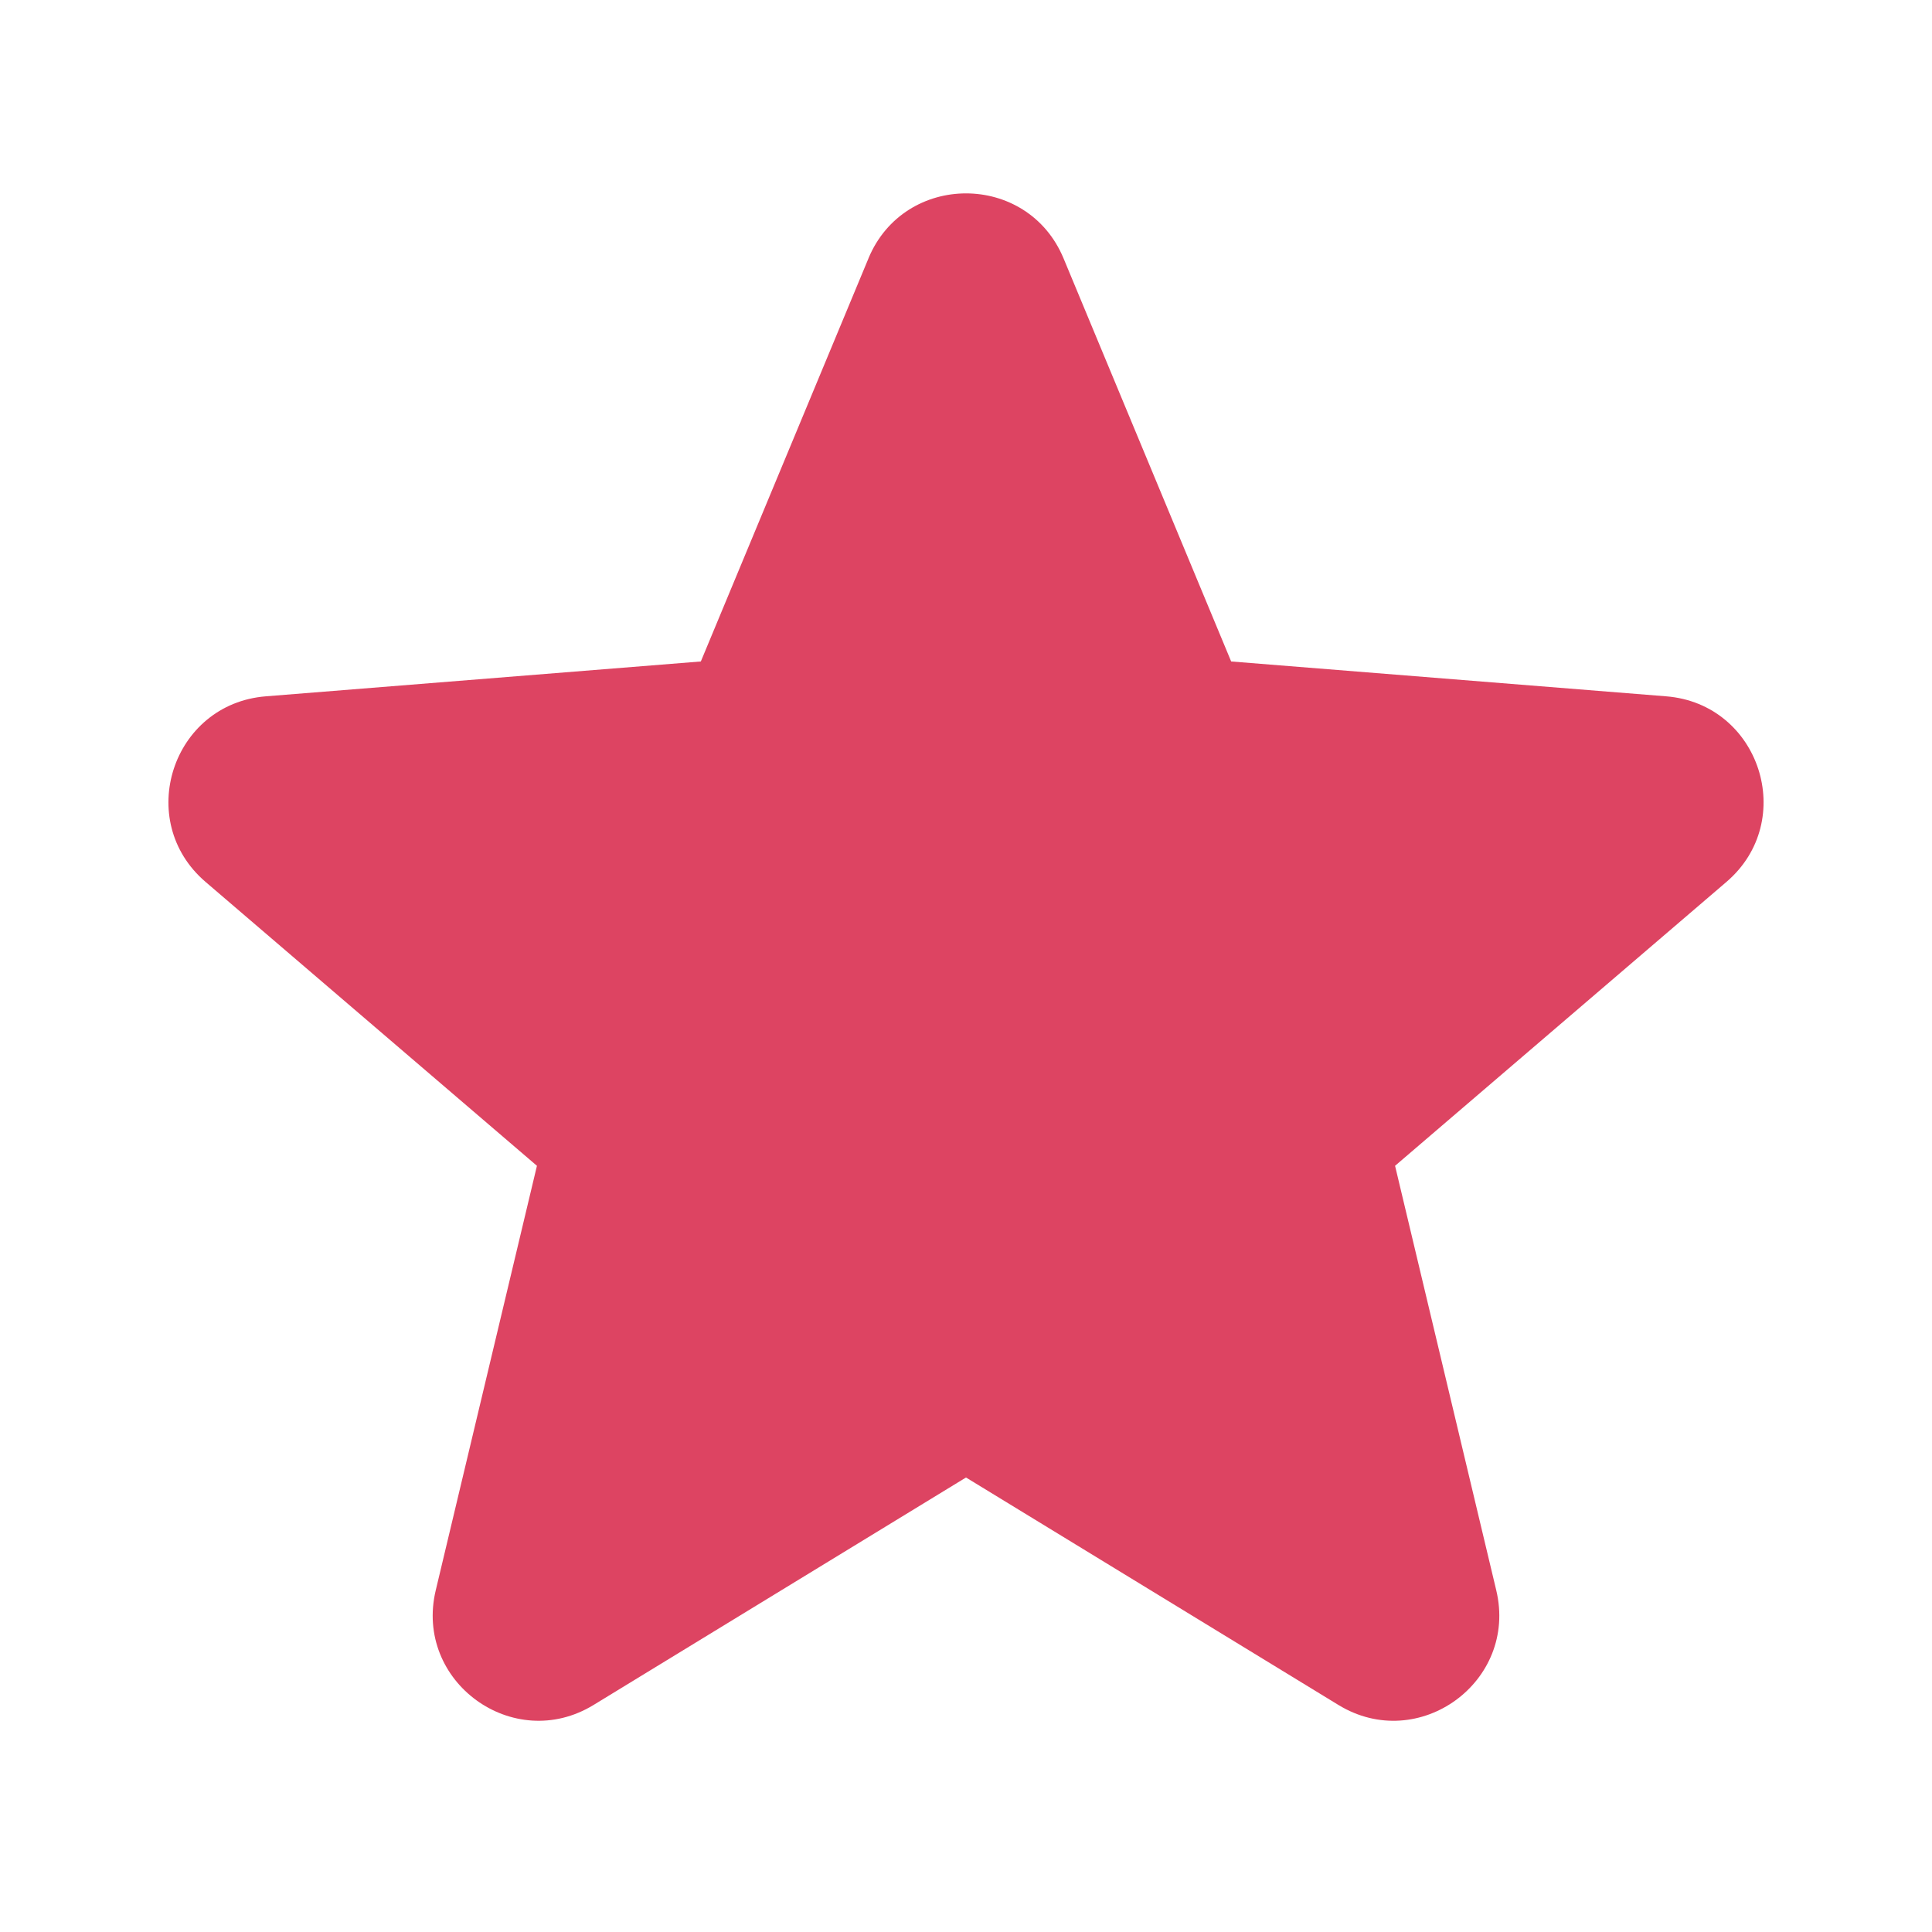
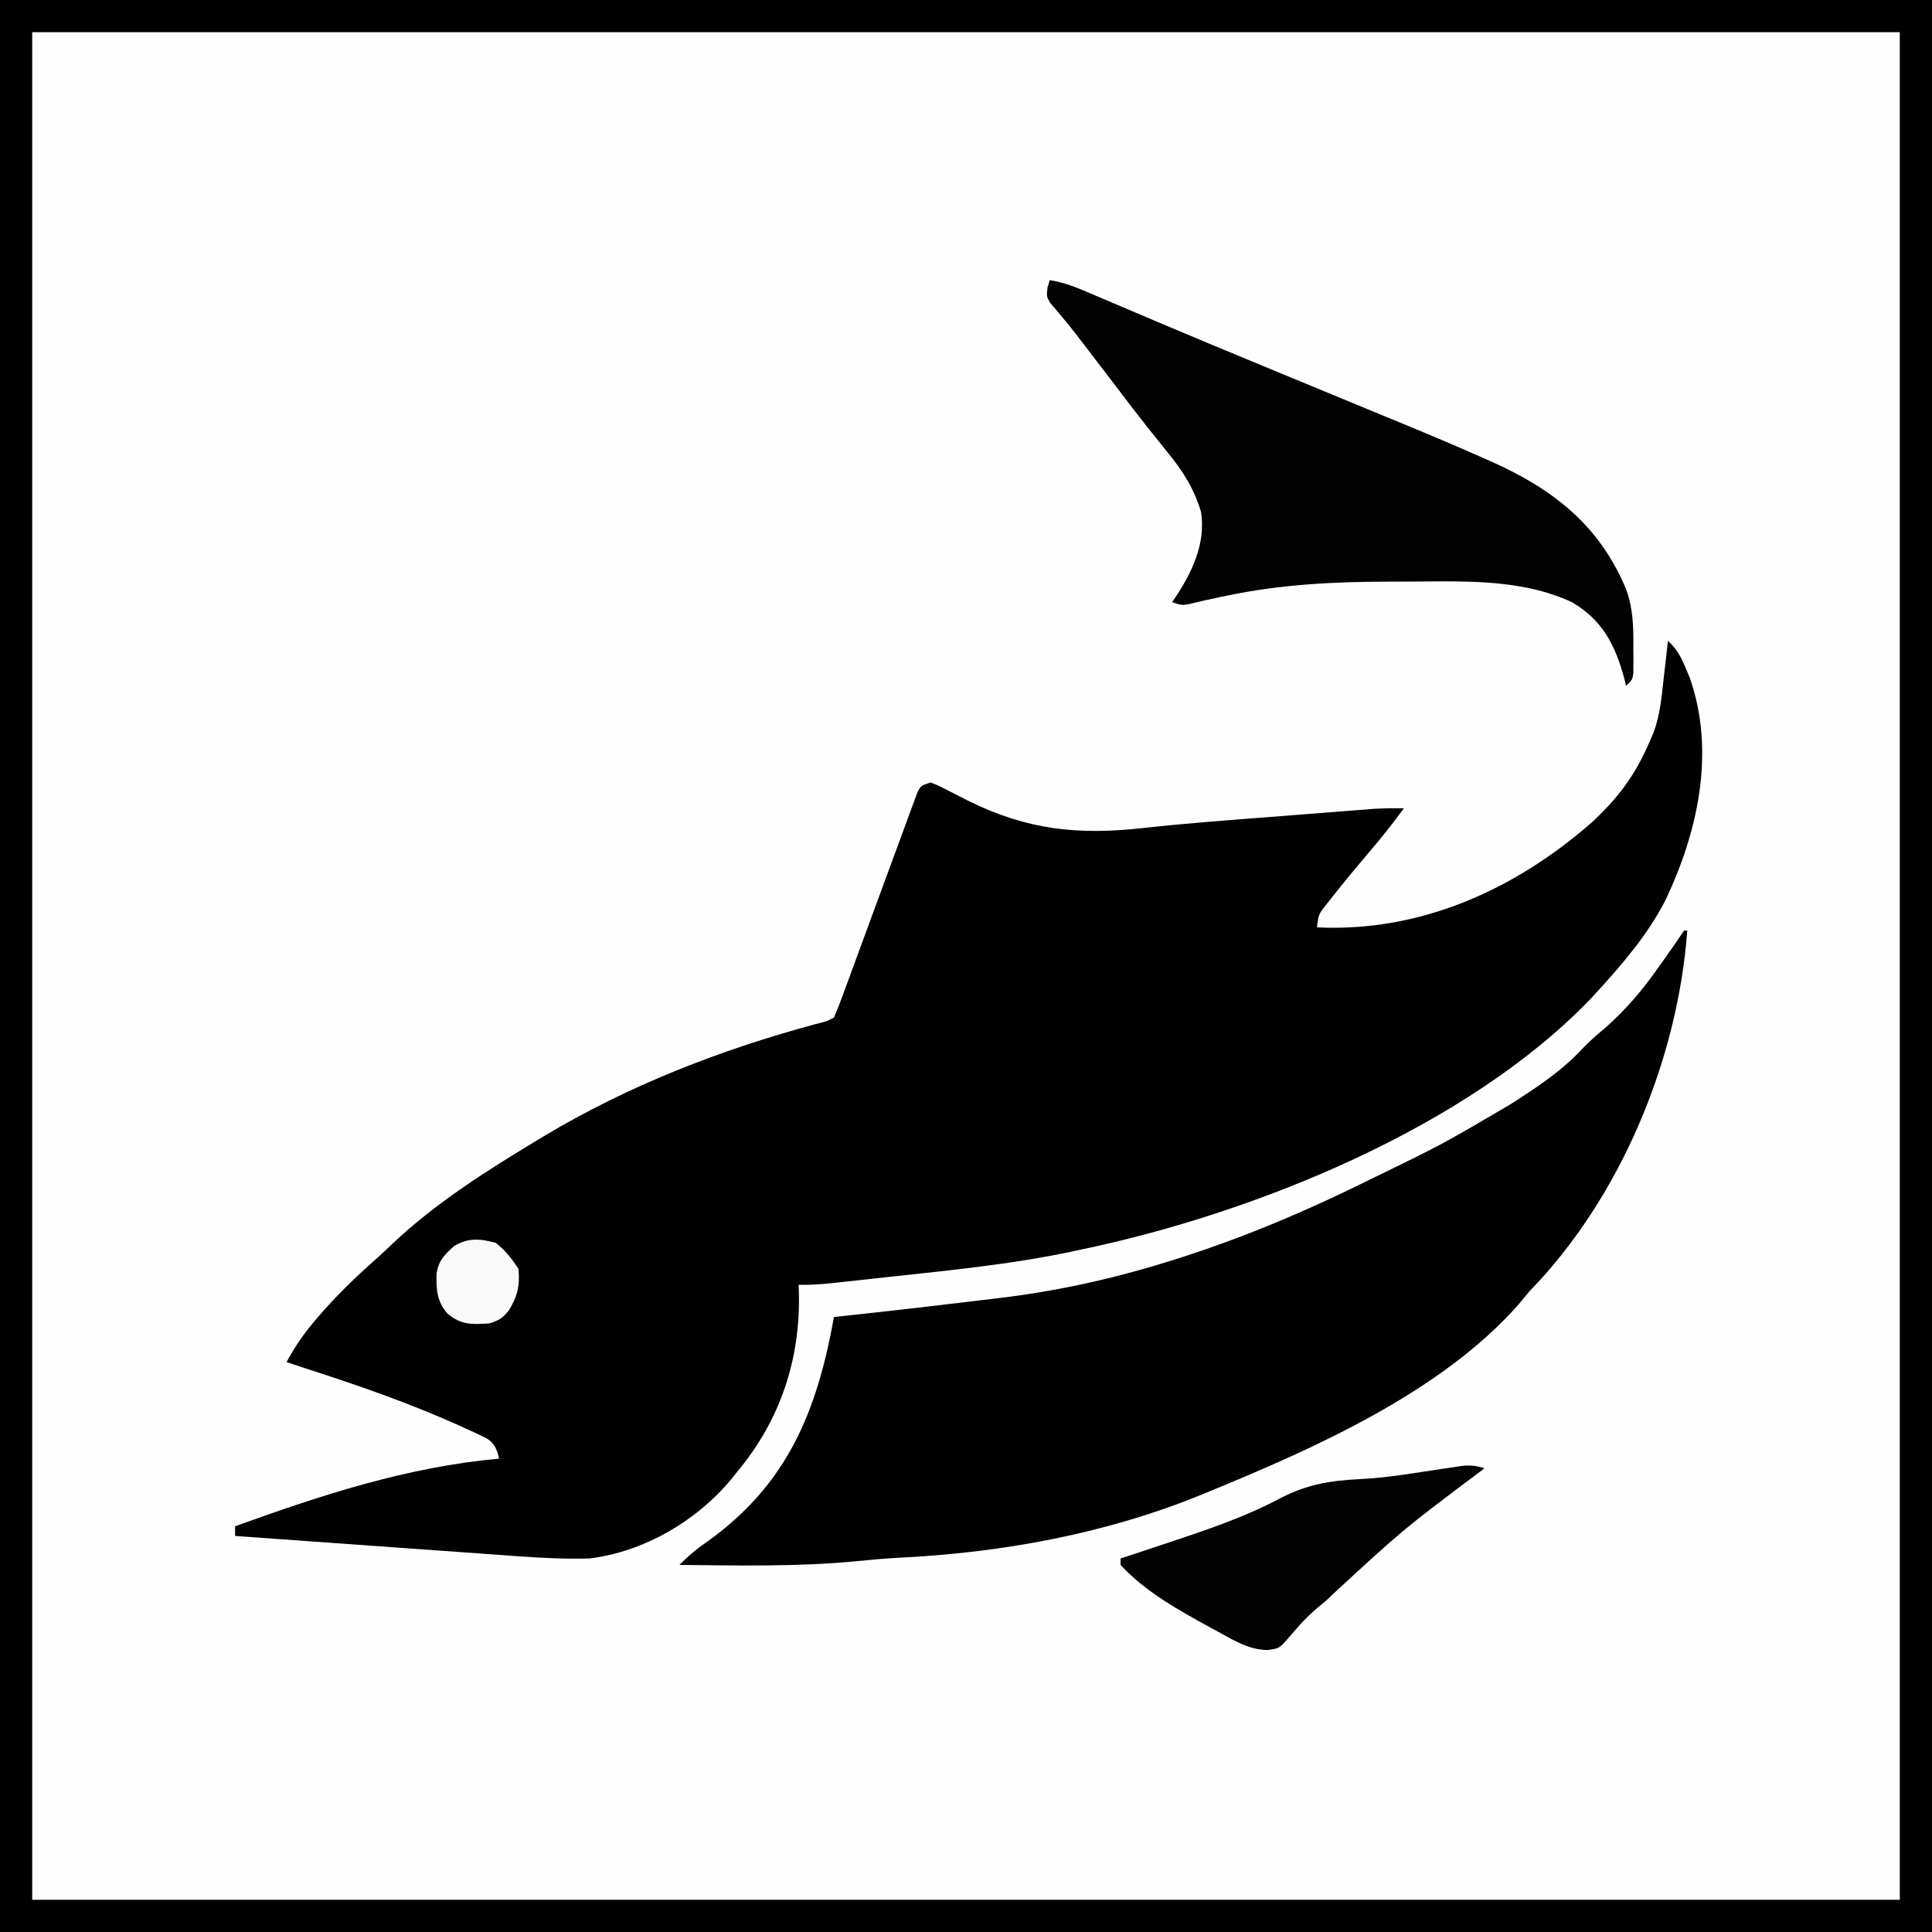
- <svg xmlns="http://www.w3.org/2000/svg" viewBox="0 0 24 24" width="1em" height="1em" fill="#DD4462" aria-hidden="true" focusable="false">
-   <path fill-rule="evenodd" d="M10.788 3.21c.448-1.077 1.976-1.077 2.424 0l2.082 5.007 5.404.433c1.164.093 1.636 1.545.749 2.305l-4.117 3.527 1.257 5.273c.271 1.136-.964 2.033-1.96 1.425L12 18.354 7.373 21.18c-.996.608-2.231-.29-1.96-1.425l1.257-5.273-4.117-3.527c-.887-.76-.415-2.212.749-2.305l5.404-.433 2.082-5.006z" clip-rule="evenodd" />
+ <svg xmlns="http://www.w3.org/2000/svg" version="1.1" width="600" height="600">
+   <path d="M0 0 C198 0 396 0 600 0 C600 198 600 396 600 600 C402 600 204 600 0 600 C0 402 0 204 0 0 Z " fill="#FEFEFE" transform="translate(0,0)" />
+   <path d="M0 0 C2.807 2.648 4.084 5.037 5.562 8.625 C5.976 9.607 6.39 10.59 6.816 11.602 C14.831 34.613 9.264 59.678 -1 81 C-6.45 91.456 -14.086 100.337 -22 109 C-22.638 109.699 -23.276 110.397 -23.934 111.117 C-62.409 151.162 -128.438 177.822 -182 189 C-182.755 189.165 -183.511 189.33 -184.289 189.5 C-204.575 193.872 -225.397 195.719 -246 198 C-246.883 198.098 -247.767 198.196 -248.677 198.297 C-251.28 198.585 -253.884 198.867 -256.488 199.148 C-257.272 199.235 -258.056 199.321 -258.864 199.41 C-262.592 199.806 -266.25 200.101 -270 200 C-269.965 200.753 -269.93 201.506 -269.895 202.281 C-269.365 223.044 -275.649 241.999 -289 258 C-289.625 258.786 -290.25 259.573 -290.895 260.383 C-301.719 273.39 -318.11 282.978 -335 285 C-342.139 285.188 -349.22 284.883 -356.337 284.357 C-357.304 284.289 -358.271 284.221 -359.268 284.151 C-362.422 283.927 -365.576 283.698 -368.73 283.469 C-370.934 283.311 -373.138 283.155 -375.342 282.998 C-381.111 282.587 -386.879 282.172 -392.648 281.755 C-398.547 281.33 -404.446 280.909 -410.346 280.488 C-421.897 279.663 -433.449 278.833 -445 278 C-445 277.01 -445 276.02 -445 275 C-418.112 265.3 -391.66 256.581 -363 254 C-363.591 251.316 -364.276 249.516 -366.56 247.889 C-368.715 246.75 -370.896 245.736 -373.125 244.75 C-373.957 244.369 -374.79 243.989 -375.647 243.597 C-391.014 236.713 -406.981 231.153 -423 226 C-425.001 225.335 -427.001 224.669 -429 224 C-426.182 218.722 -423.007 214.301 -419.062 209.812 C-418.212 208.839 -418.212 208.839 -417.344 207.845 C-412.092 201.93 -406.429 196.587 -400.508 191.353 C-399.104 190.093 -397.736 188.794 -396.371 187.492 C-382.856 174.658 -366.901 164.599 -351 155 C-350.344 154.604 -349.688 154.207 -349.012 153.799 C-322.686 138.074 -294.348 127.051 -264.805 119.059 C-261.23 118.194 -261.23 118.194 -259 117 C-257.811 114.185 -256.729 111.387 -255.691 108.516 C-255.369 107.64 -255.046 106.764 -254.713 105.862 C-254.018 103.975 -253.327 102.087 -252.638 100.198 C-251.563 97.252 -250.479 94.309 -249.392 91.368 C-246.656 83.962 -243.934 76.551 -241.22 69.138 C-239.949 65.668 -238.668 62.202 -237.378 58.739 C-236.698 56.903 -236.031 55.061 -235.364 53.22 C-234.959 52.134 -234.554 51.048 -234.137 49.93 C-233.622 48.526 -233.622 48.526 -233.096 47.093 C-232 45 -232 45 -229 44 C-226.587 44.94 -226.587 44.94 -223.73 46.422 C-222.684 46.952 -221.637 47.482 -220.559 48.028 C-219.446 48.596 -218.334 49.165 -217.188 49.75 C-198.813 58.795 -183.152 60.382 -162.938 58.145 C-149.836 56.697 -136.693 55.728 -123.552 54.713 C-119.882 54.429 -116.212 54.141 -112.542 53.852 C-109.685 53.627 -106.827 53.405 -103.969 53.183 C-101.963 53.027 -99.956 52.869 -97.95 52.711 C-96.731 52.617 -95.511 52.524 -94.255 52.427 C-93.188 52.344 -92.122 52.262 -91.023 52.176 C-88.008 52 -85.02 51.969 -82 52 C-85.559 56.906 -89.308 61.585 -93.25 66.188 C-97.153 70.764 -100.98 75.389 -104.688 80.125 C-105.339 80.941 -105.339 80.941 -106.003 81.774 C-108.526 84.991 -108.526 84.991 -109 89 C-76.86 90.558 -47.533 77.311 -23.688 56.438 C-15.711 49.035 -10.373 42.053 -6 32 C-5.225 30.221 -5.225 30.221 -4.434 28.406 C-2.421 22.943 -1.942 17.256 -1.312 11.5 C-1.183 10.391 -1.053 9.283 -0.92 8.141 C-0.604 5.428 -0.298 2.715 0 0 Z " fill="#010101" transform="translate(518,199)" />
+   <path d="M0 0 C198 0 396 0 600 0 C600 198 600 396 600 600 C402 600 204 600 0 600 C0 402 0 204 0 0 Z M10 10 C10 201.4 10 392.8 10 590 C201.4 590 392.8 590 590 590 C590 398.6 590 207.2 590 10 C398.6 10 207.2 10 10 10 Z " fill="#000000" transform="translate(0,0)" />
+   <path d="M0 0 C0.33 0 0.66 0 1 0 C-1.968 40.14 -19.734 82.991 -48 112 C-49.131 113.35 -50.256 114.704 -51.375 116.062 C-75.145 143.128 -114.466 160.632 -147 174 C-147.711 174.296 -148.423 174.592 -149.156 174.897 C-179.39 187.359 -212.018 193.27 -244.526 194.806 C-248.702 195.039 -252.85 195.435 -257.011 195.843 C-275.291 197.603 -293.657 197.183 -312 197 C-309.18 194.118 -306.406 191.82 -303.062 189.562 C-278.329 171.688 -269.282 149.279 -264 120 C-263.087 119.903 -263.087 119.903 -262.156 119.804 C-247.773 118.264 -233.4 116.619 -219.039 114.876 C-217.332 114.67 -215.624 114.468 -213.916 114.268 C-202.083 112.881 -190.572 110.843 -179 108 C-177.575 107.651 -177.575 107.651 -176.121 107.295 C-150.098 100.621 -125.08 90.812 -101 79 C-99.745 78.389 -98.49 77.779 -97.234 77.169 C-75.153 66.432 -75.153 66.432 -54 54 C-53.302 53.552 -52.604 53.103 -51.885 52.642 C-44.607 47.913 -37.653 43.231 -31.723 36.832 C-29.368 34.328 -26.779 32.146 -24.152 29.934 C-17.982 24.391 -12.956 18.538 -8.188 11.75 C-7.616 10.948 -7.044 10.146 -6.455 9.32 C-4.262 6.238 -2.098 3.147 0 0 Z " fill="#010101" transform="translate(523,289)" />
+   <path d="M0 0 C4.409 0.675 8.291 2.248 12.359 4 C13.084 4.307 13.808 4.614 14.554 4.931 C16.126 5.599 17.698 6.268 19.269 6.94 C23.56 8.773 27.856 10.59 32.152 12.41 C33.494 12.979 33.494 12.979 34.863 13.56 C44.325 17.57 53.817 21.508 63.312 25.438 C65.013 26.142 66.713 26.846 68.413 27.551 C76.37 30.846 84.329 34.136 92.289 37.422 C95.958 38.937 99.626 40.453 103.294 41.97 C105.837 43.021 108.381 44.069 110.925 45.117 C118.929 48.422 126.897 51.794 134.812 55.305 C135.547 55.63 136.281 55.955 137.038 56.29 C156.354 64.921 170.737 76.109 179 96 C181.172 102.003 181.302 107.511 181.25 113.812 C181.258 114.766 181.265 115.719 181.273 116.701 C181.271 117.611 181.268 118.52 181.266 119.457 C181.263 120.282 181.261 121.107 181.259 121.956 C181 124 181 124 179 126 C178.792 125.166 178.585 124.332 178.371 123.473 C175.552 113.174 171.647 105.626 162.285 100.07 C145.962 92.425 127.325 93.598 109.688 93.625 C108.539 93.625 107.391 93.624 106.208 93.624 C88.803 93.644 72.078 94.404 55 98 C54.2 98.165 53.401 98.33 52.577 98.5 C49.494 99.144 46.426 99.815 43.371 100.582 C41 101 41 101 38 100 C38.315 99.55 38.629 99.1 38.953 98.637 C44.271 90.644 48.476 81.773 47 72 C44.825 64.767 41.325 59.219 36.562 53.438 C35.308 51.87 34.054 50.303 32.801 48.734 C32.167 47.949 31.534 47.163 30.881 46.354 C27.943 42.678 25.097 38.934 22.25 35.188 C21.18 33.785 20.11 32.383 19.039 30.98 C18.274 29.978 18.274 29.978 17.493 28.955 C15.631 26.516 13.764 24.082 11.893 21.65 C10.672 20.061 9.455 18.468 8.238 16.875 C6.79 15.015 5.31 13.179 3.793 11.375 C3.139 10.591 2.486 9.807 1.812 9 C1.241 8.34 0.67 7.68 0.082 7 C-1 5 -1 5 -0.676 2.25 C-0.453 1.508 -0.23 0.765 0 0 Z " fill="#020202" transform="translate(326,87)" />
+   <path d="M0 0 C-0.463 0.352 -0.925 0.704 -1.402 1.066 C-25.351 19.059 -25.351 19.059 -47.34 39.34 C-49 41 -49 41 -52.062 43.5 C-55.216 46.184 -57.81 49.08 -60.484 52.23 C-63.678 55.96 -63.678 55.96 -67.484 56.438 C-73.098 56.286 -77.437 53.677 -82.25 51 C-83.638 50.248 -83.638 50.248 -85.053 49.481 C-94.88 44.092 -105.337 38.339 -113 30 C-113 29.34 -113 28.68 -113 28 C-111.959 27.659 -110.918 27.317 -109.845 26.965 C-104.995 25.369 -100.153 23.751 -95.312 22.125 C-94.44 21.833 -93.567 21.54 -92.668 21.239 C-82.573 17.841 -72.872 14.31 -63.438 9.312 C-55.206 5.053 -48.047 3.802 -38.848 3.363 C-30.365 2.952 -21.984 1.501 -13.596 0.231 C-12.408 0.058 -11.22 -0.115 -9.996 -0.293 C-8.936 -0.453 -7.875 -0.613 -6.783 -0.778 C-4.184 -0.985 -2.45 -0.82 0 0 Z " fill="#030303" transform="translate(461,456)" />
+   <path d="M0 0 C3.048 2.465 4.833 4.75 7 8 C7.495 13.247 6.751 16.517 4 21 C1.959 23.466 1.13 23.957 -2 25 C-7.306 25.342 -10.738 25.531 -15 22 C-18.357 18.18 -18.568 14.343 -18.422 9.441 C-17.721 5.384 -16.028 3.753 -13 1 C-8.65 -1.664 -4.815 -1.35 0 0 Z " fill="#F9F9F9" transform="translate(154,386)" />
</svg>
